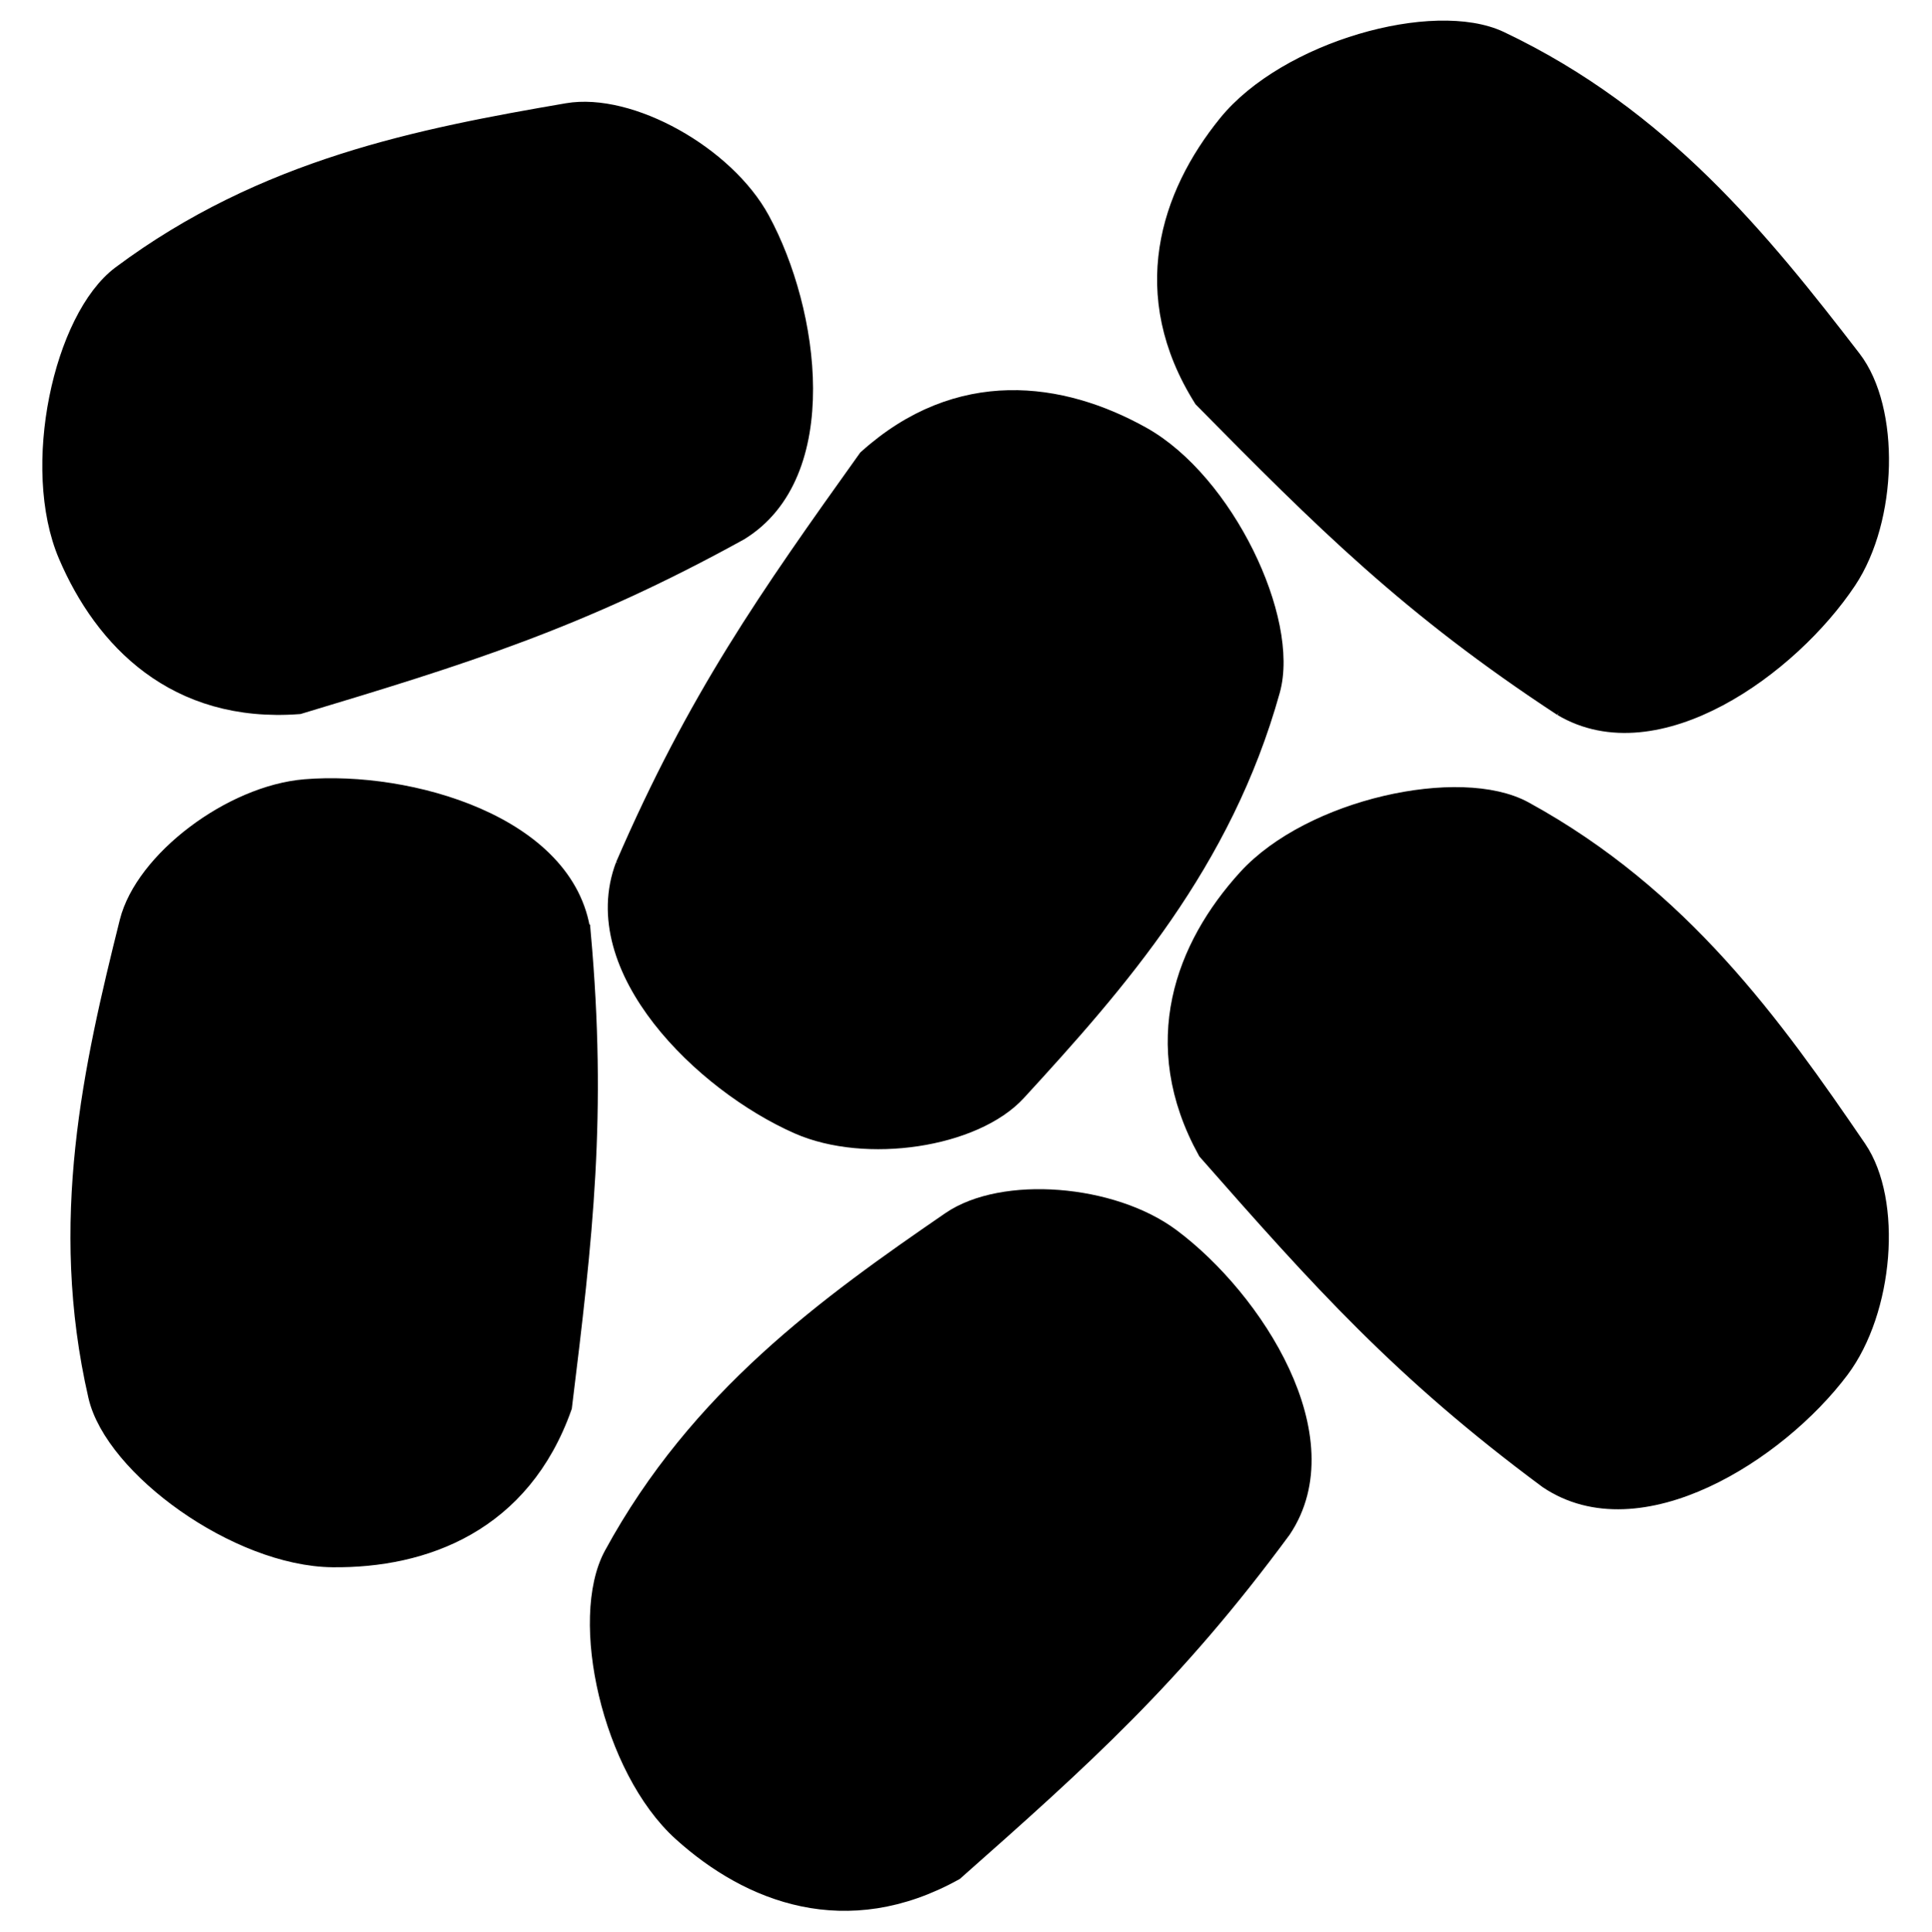
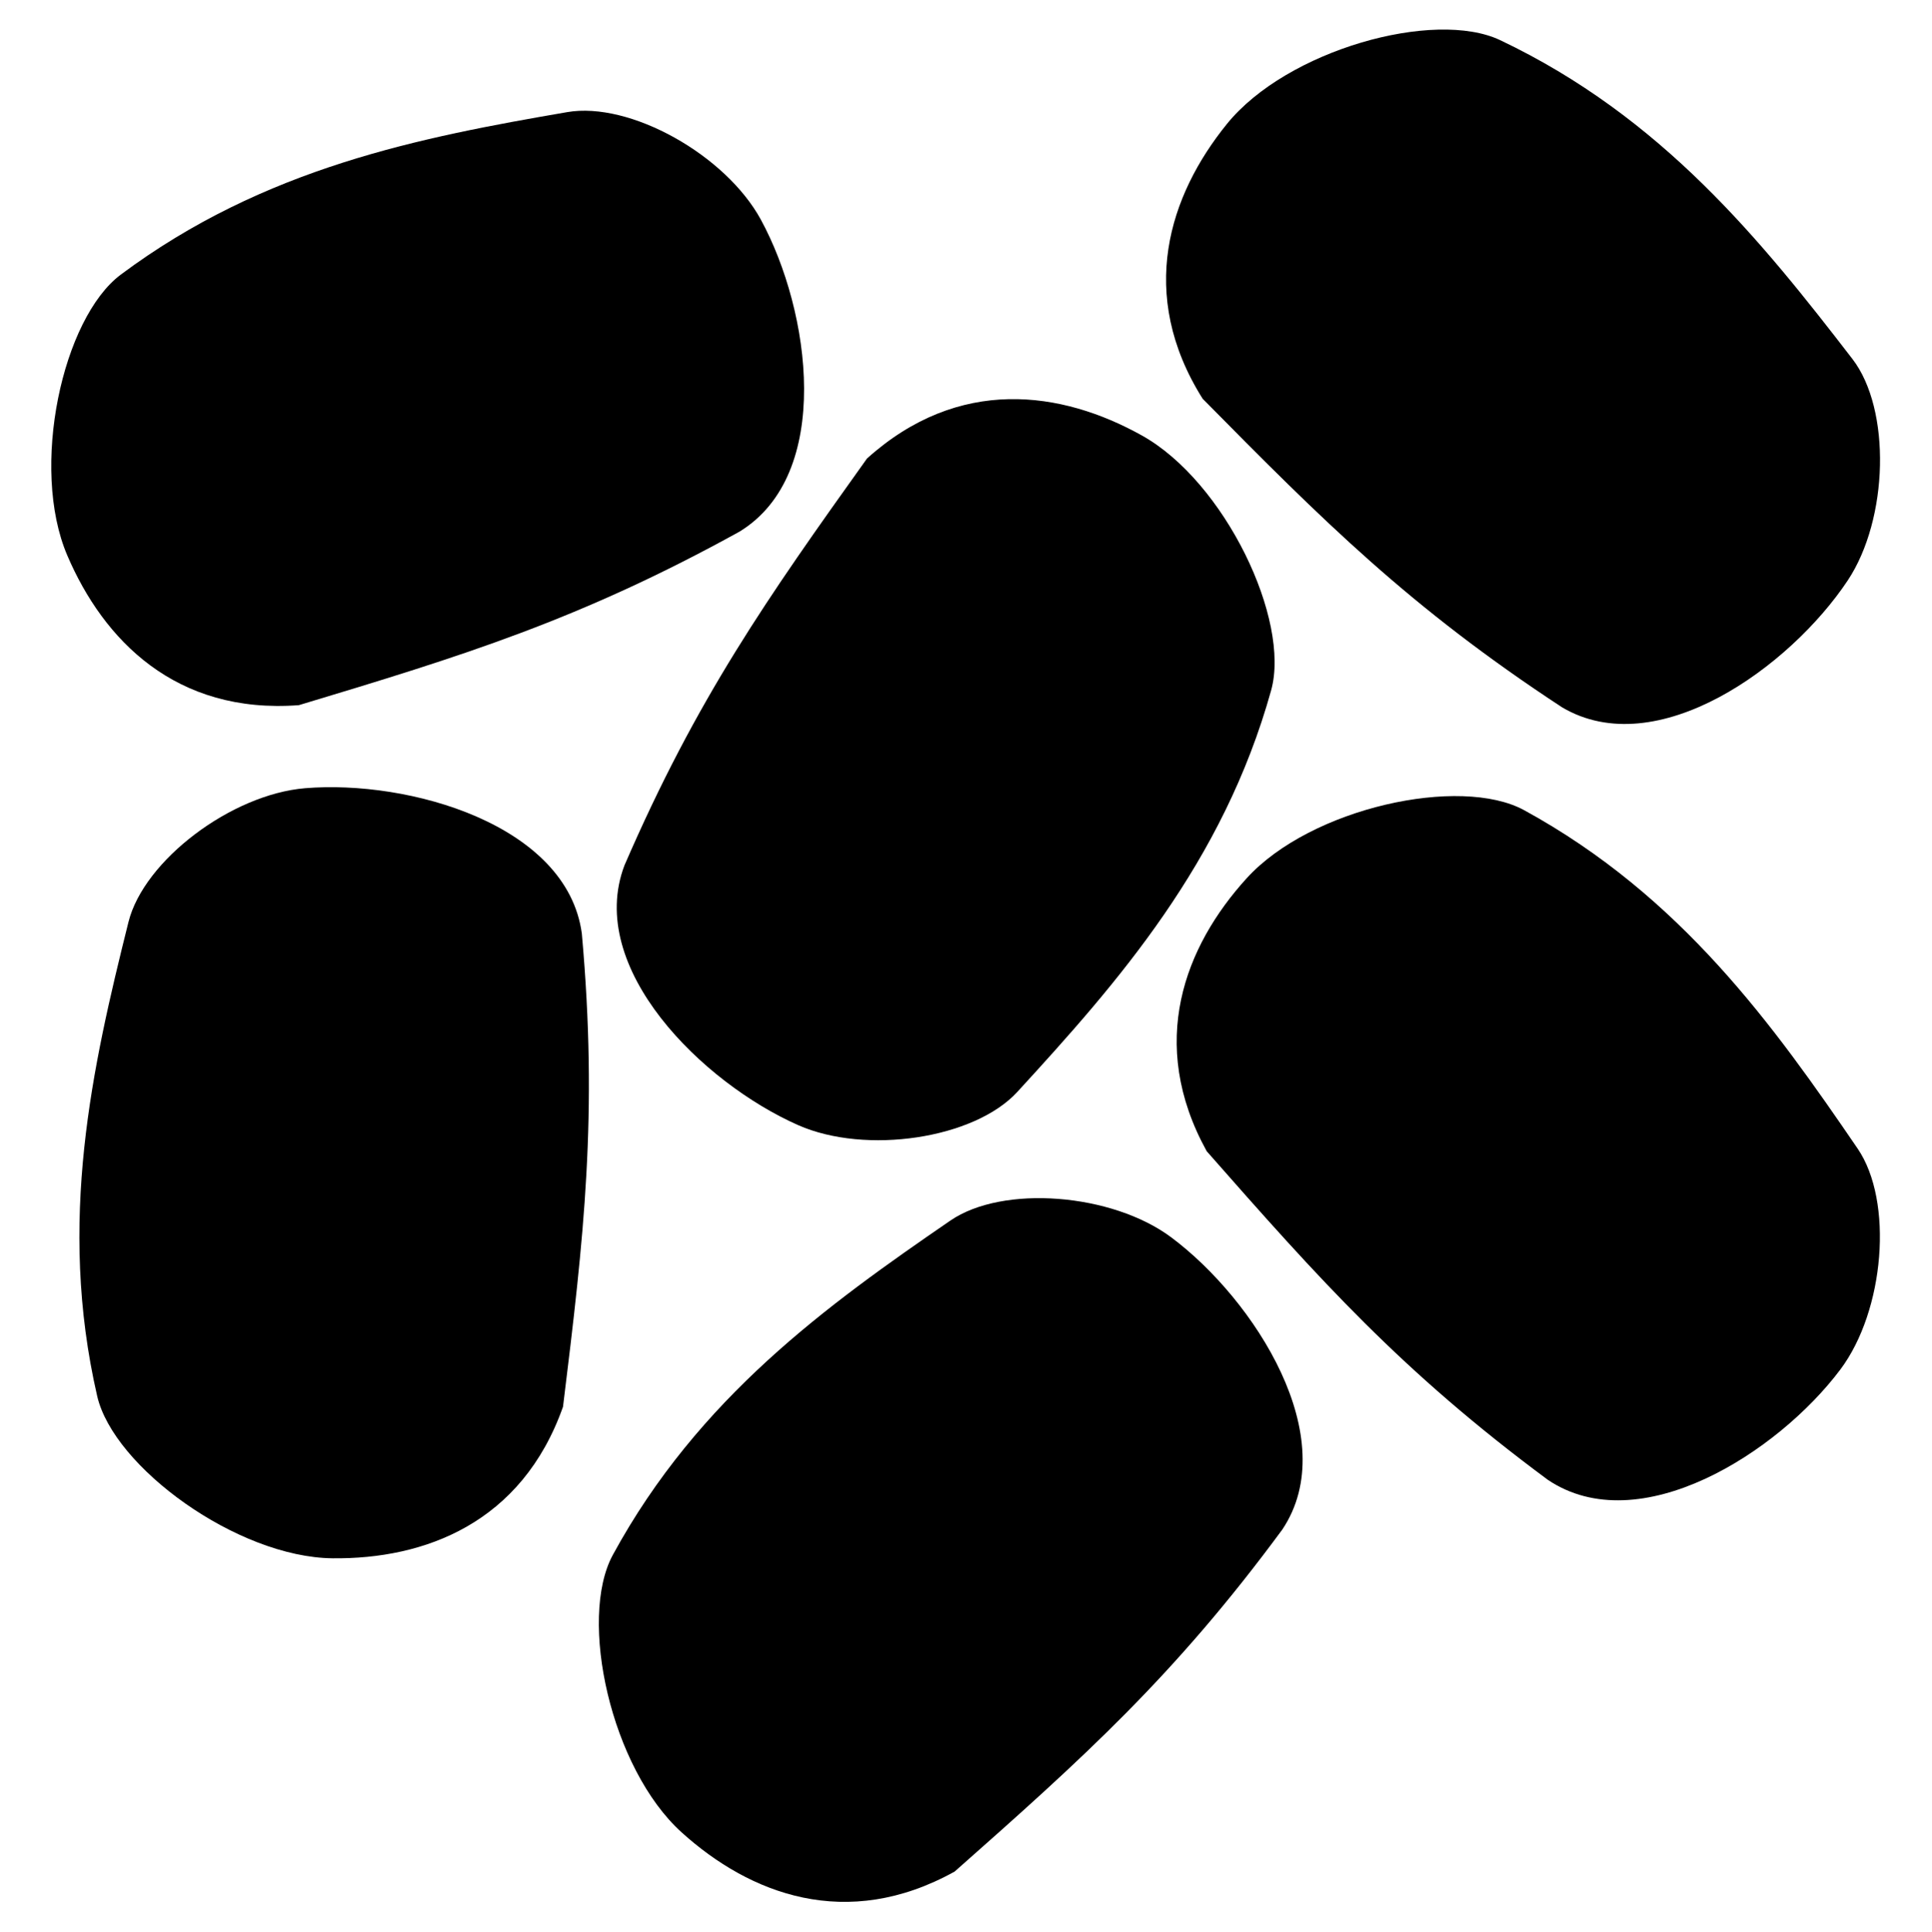
<svg xmlns="http://www.w3.org/2000/svg" version="1.1" id="svg2" x="0px" y="0px" width="580px" height="580px" viewBox="0 0 580 580" enable-background="new 0 0 580 580" xml:space="preserve">
  <defs id="defs4" />
-   <g id="g3377" transform="matrix(0.9667451,0,0,0.9667451,0.301861,14.42151)">
-     <path id="path3468-1-8-2-9" d="m 398.057,460.24 c -33.562,45.562 -61.91,70.986 -101.798,106.257 -33.592,18.648 -63.636,6.984 -84.821,-12.175 -21.957,-19.856 -32.205,-66.274 -21.364,-86.202 26.564,-48.832 66.685,-77.638 104.841,-103.847 16.31,-11.202 50.263,-8.521 68.646,5.215 25.925,19.37 53.489,62.349 34.496,90.752 z" style="fill:#000000;fill-rule:evenodd;stroke:#000000;stroke-width:5.571px;stroke-linecap:butt;stroke-linejoin:miter;stroke-opacity:1" />
-     <path id="path3468-1-8-2-9-4" d="m 180.435,275.064 c 5.05,56.364 0.663,94.188 -5.844,147.035 -12.805,36.224 -43.036,47.394 -71.598,47.081 -29.602,-0.324 -68.032,-28.301 -73.117,-50.41 -12.458,-54.175 -1.494,-102.334 9.72,-147.246 4.794,-19.197 32.001,-39.685 54.871,-41.577 32.252,-2.669 81.374,11.259 85.967,45.117 z" style="fill:#000000;fill-rule:evenodd;stroke:#000000;stroke-width:5.571px;stroke-linecap:butt;stroke-linejoin:miter;stroke-opacity:1" />
-     <path id="path3468-1-8-2-9-4-2" d="M 229.445,150.226 C 179.9,177.568 143.517,188.8 92.53,204.148 54.218,207.032 31.809,183.869 20.582,157.604 8.947,130.383 19.058,83.936 37.242,70.37 81.799,37.131 130.291,27.752 175.913,19.91 c 19.5,-3.352 49.217,13.289 60.168,33.455 15.443,28.44 22.498,79.008 -6.635,96.86 z" style="fill:#000000;fill-rule:evenodd;stroke:#000000;stroke-width:5.571px;stroke-linecap:butt;stroke-linejoin:miter;stroke-opacity:1" />
-     <path id="path3468-1-8-2-9-4-2-0" d="m 193.672,253.939 c 22.475,-51.935 44.389,-83.074 75.34,-126.402 28.547,-25.714 60.443,-21.094 85.389,-7.182 25.854,14.419 46.263,57.35 40.174,79.204 -14.921,53.549 -47.549,90.629 -78.846,124.736 -13.378,14.579 -47.066,19.589 -68.064,10.332 -29.613,-13.055 -66.123,-48.747 -53.993,-80.689 z" style="fill:#000000;fill-rule:evenodd;stroke:#000000;stroke-width:5.571px;stroke-linecap:butt;stroke-linejoin:miter;stroke-opacity:1" />
-     <path id="path3468-1-8-2-9-4-2-0-9" d="m 480.545,444.807 c -45.471,-33.686 -70.817,-62.102 -105.98,-102.086 -18.557,-33.642 -6.811,-63.655 12.405,-84.788 19.916,-21.903 66.361,-32.025 86.26,-21.13 48.759,26.696 77.457,66.895 103.562,105.123 11.158,16.34 8.384,50.286 -5.401,68.632 -19.441,25.872 -62.494,53.319 -90.846,34.249 z" style="fill:#000000;fill-rule:evenodd;stroke:#000000;stroke-width:5.571px;stroke-linecap:butt;stroke-linejoin:miter;stroke-opacity:1" />
-     <path id="path3468-1-8-2-9-4-2-1" d="m 484.949,204.812 c -47.323,-31.03 -74.253,-57.95 -111.646,-95.857 -20.45,-32.526 -10.441,-63.161 7.535,-85.359 18.63,-23.006 64.421,-35.768 84.91,-26.029 50.206,23.864 81.156,62.356 109.405,99.027 12.074,15.675 11.247,49.724 -1.467,68.828 -17.929,26.942 -59.342,56.807 -88.738,39.389 z" style="fill:#000000;fill-rule:evenodd;stroke:#000000;stroke-width:5.571px;stroke-linecap:butt;stroke-linejoin:miter;stroke-opacity:1" />
+   <g id="g3377" transform="matrix(0.9667451,0,0,0.9667451,0.301861,14.42151)" style="stroke:none">
+     <path id="path3468-1-8-2-9" d="m 398.057,460.24 c -33.562,45.562 -61.91,70.986 -101.798,106.257 -33.592,18.648 -63.636,6.984 -84.821,-12.175 -21.957,-19.856 -32.205,-66.274 -21.364,-86.202 26.564,-48.832 66.685,-77.638 104.841,-103.847 16.31,-11.202 50.263,-8.521 68.646,5.215 25.925,19.37 53.489,62.349 34.496,90.752 z" style="fill:#000000;fill-rule:evenodd;stroke:none;stroke-width:5.571px;stroke-linecap:butt;stroke-linejoin:miter;stroke-opacity:1" />
+     <path id="path3468-1-8-2-9-4" d="m 180.435,275.064 c 5.05,56.364 0.663,94.188 -5.844,147.035 -12.805,36.224 -43.036,47.394 -71.598,47.081 -29.602,-0.324 -68.032,-28.301 -73.117,-50.41 -12.458,-54.175 -1.494,-102.334 9.72,-147.246 4.794,-19.197 32.001,-39.685 54.871,-41.577 32.252,-2.669 81.374,11.259 85.967,45.117 z" style="fill:#000000;fill-rule:evenodd;stroke:none;stroke-width:5.571px;stroke-linecap:butt;stroke-linejoin:miter;stroke-opacity:1" />
+     <path id="path3468-1-8-2-9-4-2" d="M 229.445,150.226 C 179.9,177.568 143.517,188.8 92.53,204.148 54.218,207.032 31.809,183.869 20.582,157.604 8.947,130.383 19.058,83.936 37.242,70.37 81.799,37.131 130.291,27.752 175.913,19.91 c 19.5,-3.352 49.217,13.289 60.168,33.455 15.443,28.44 22.498,79.008 -6.635,96.86 z" style="fill:#000000;fill-rule:evenodd;stroke:none;stroke-width:5.571px;stroke-linecap:butt;stroke-linejoin:miter;stroke-opacity:1" />
+     <path id="path3468-1-8-2-9-4-2-0" d="m 193.672,253.939 c 22.475,-51.935 44.389,-83.074 75.34,-126.402 28.547,-25.714 60.443,-21.094 85.389,-7.182 25.854,14.419 46.263,57.35 40.174,79.204 -14.921,53.549 -47.549,90.629 -78.846,124.736 -13.378,14.579 -47.066,19.589 -68.064,10.332 -29.613,-13.055 -66.123,-48.747 -53.993,-80.689 z" style="fill:#000000;fill-rule:evenodd;stroke:none;stroke-width:5.571px;stroke-linecap:butt;stroke-linejoin:miter;stroke-opacity:1" />
+     <path id="path3468-1-8-2-9-4-2-0-9" d="m 480.545,444.807 c -45.471,-33.686 -70.817,-62.102 -105.98,-102.086 -18.557,-33.642 -6.811,-63.655 12.405,-84.788 19.916,-21.903 66.361,-32.025 86.26,-21.13 48.759,26.696 77.457,66.895 103.562,105.123 11.158,16.34 8.384,50.286 -5.401,68.632 -19.441,25.872 -62.494,53.319 -90.846,34.249 z" style="fill:#000000;fill-rule:evenodd;stroke:none;stroke-width:5.571px;stroke-linecap:butt;stroke-linejoin:miter;stroke-opacity:1" />
+     <path id="path3468-1-8-2-9-4-2-1" d="m 484.949,204.812 c -47.323,-31.03 -74.253,-57.95 -111.646,-95.857 -20.45,-32.526 -10.441,-63.161 7.535,-85.359 18.63,-23.006 64.421,-35.768 84.91,-26.029 50.206,23.864 81.156,62.356 109.405,99.027 12.074,15.675 11.247,49.724 -1.467,68.828 -17.929,26.942 -59.342,56.807 -88.738,39.389 z" style="fill:#000000;fill-rule:evenodd;stroke:none;stroke-width:5.571px;stroke-linecap:butt;stroke-linejoin:miter;stroke-opacity:1" />
  </g>
</svg>
